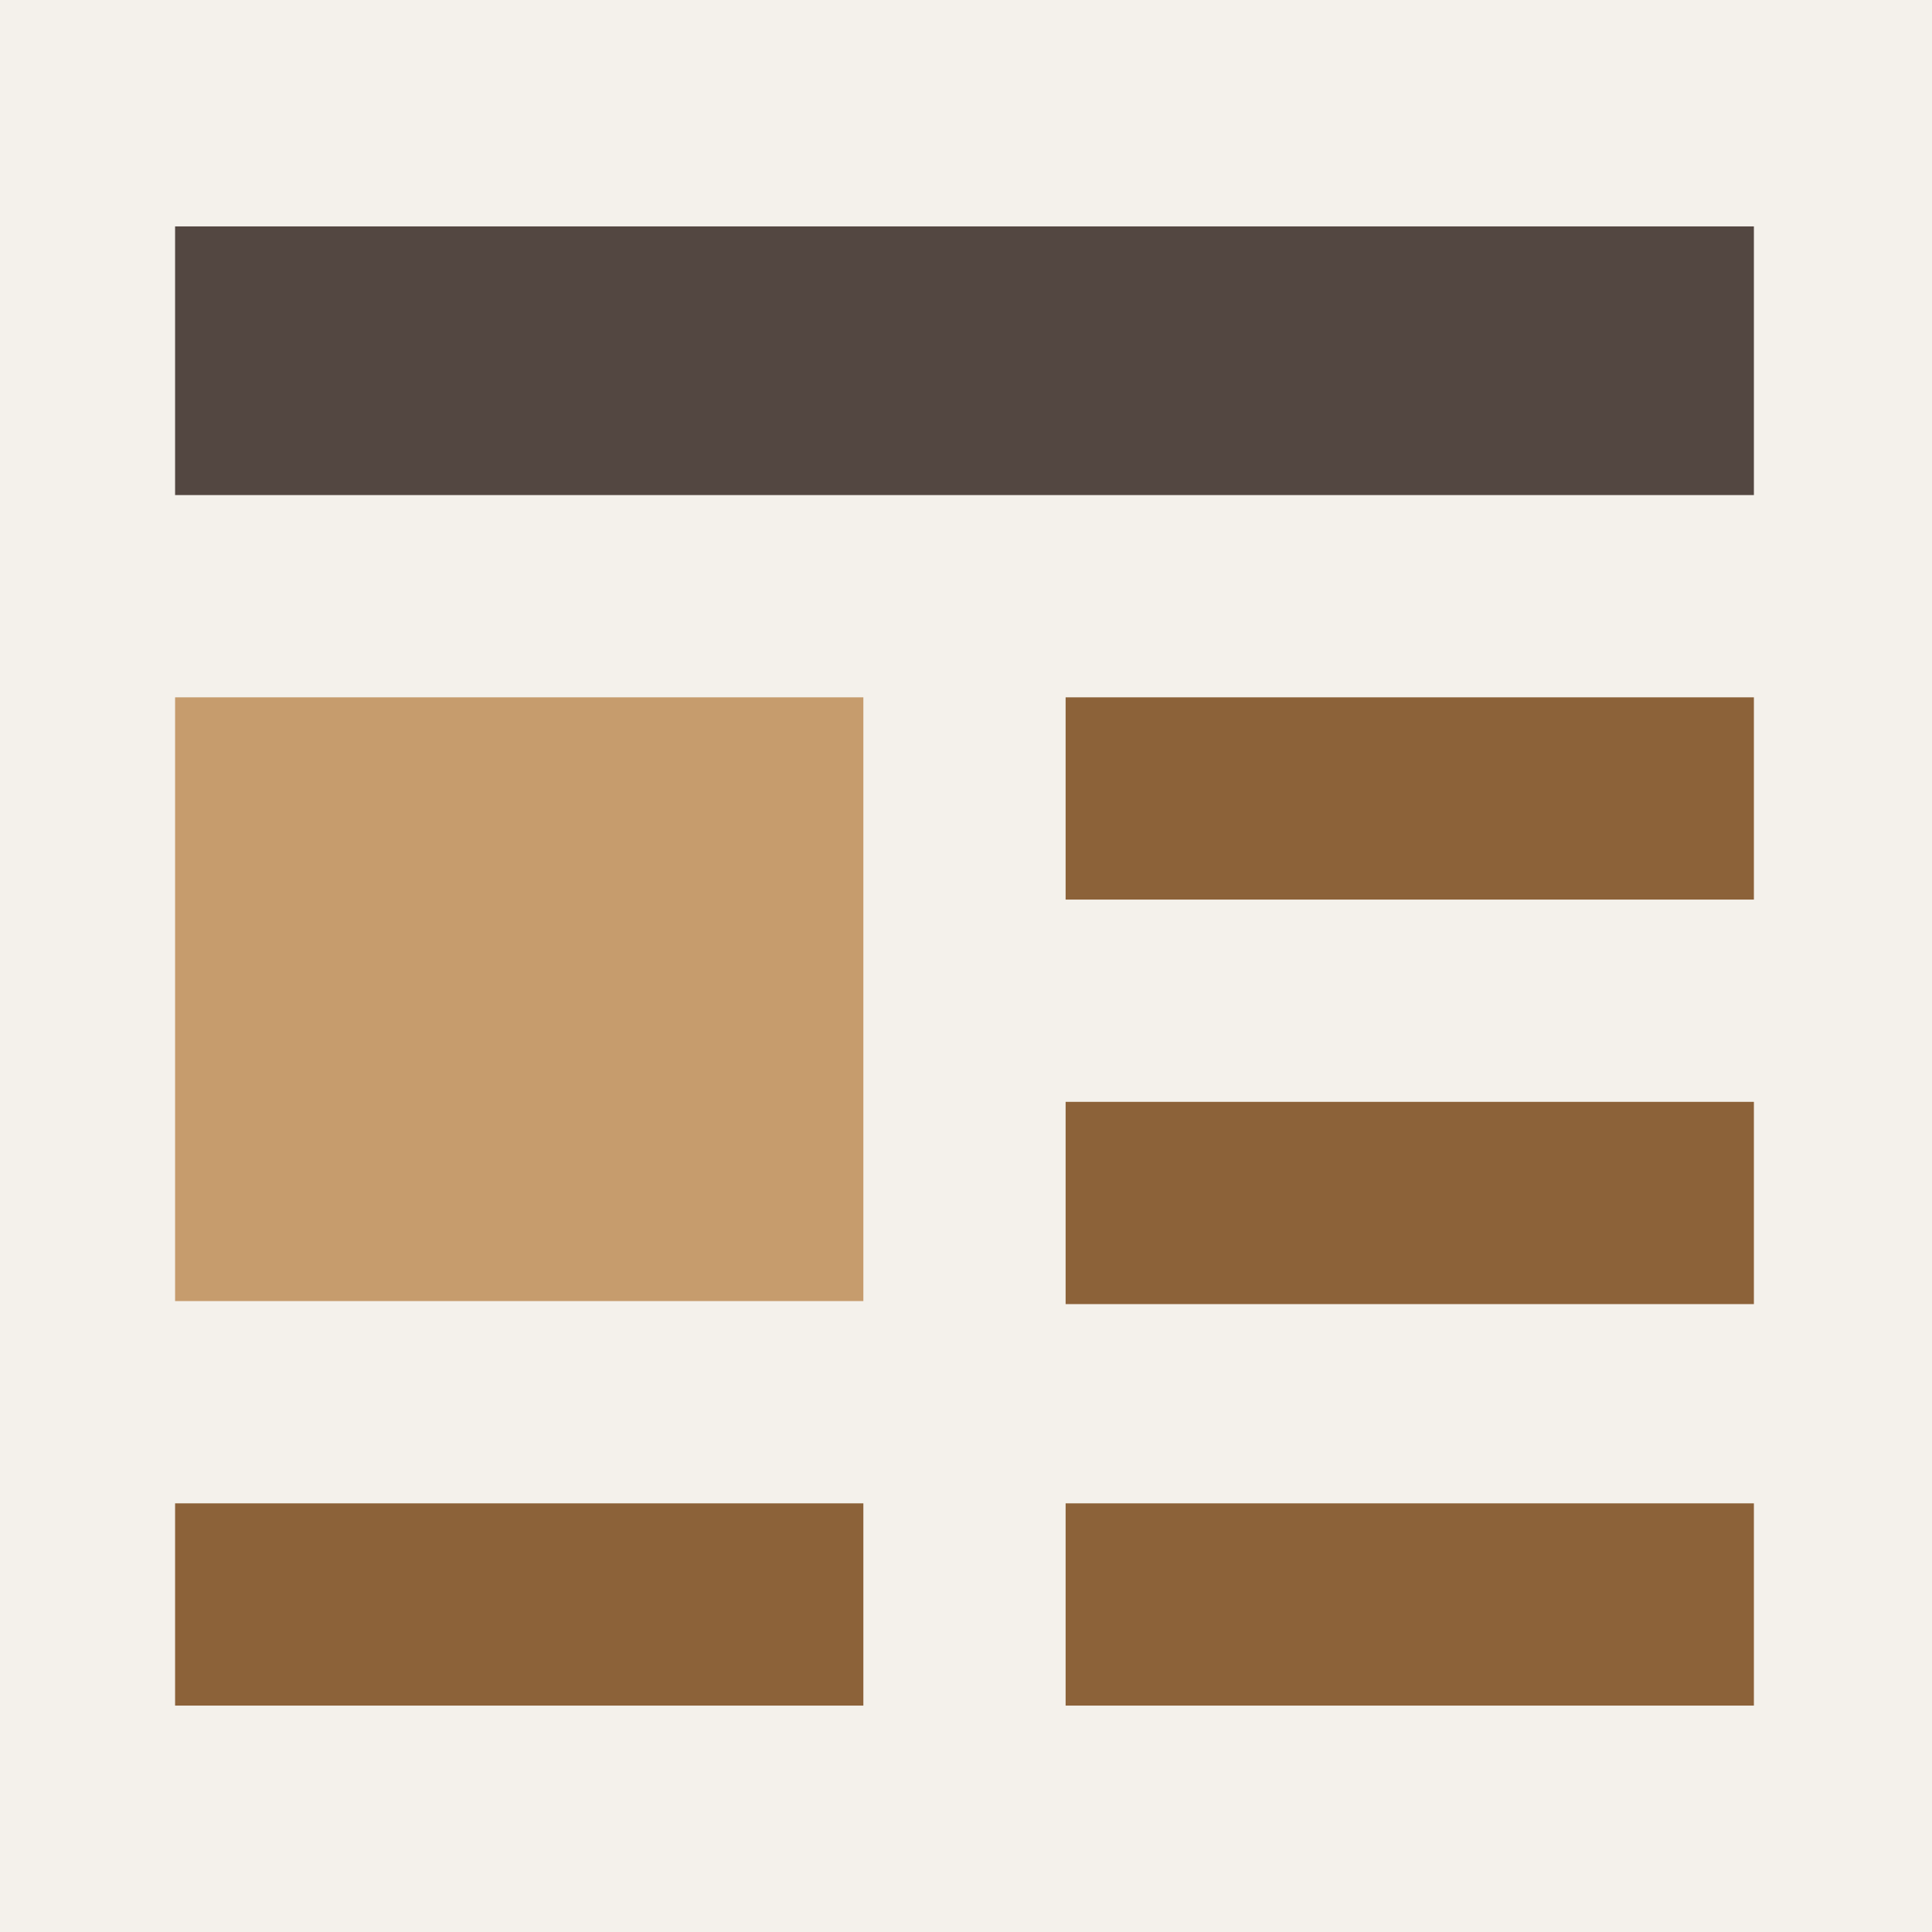
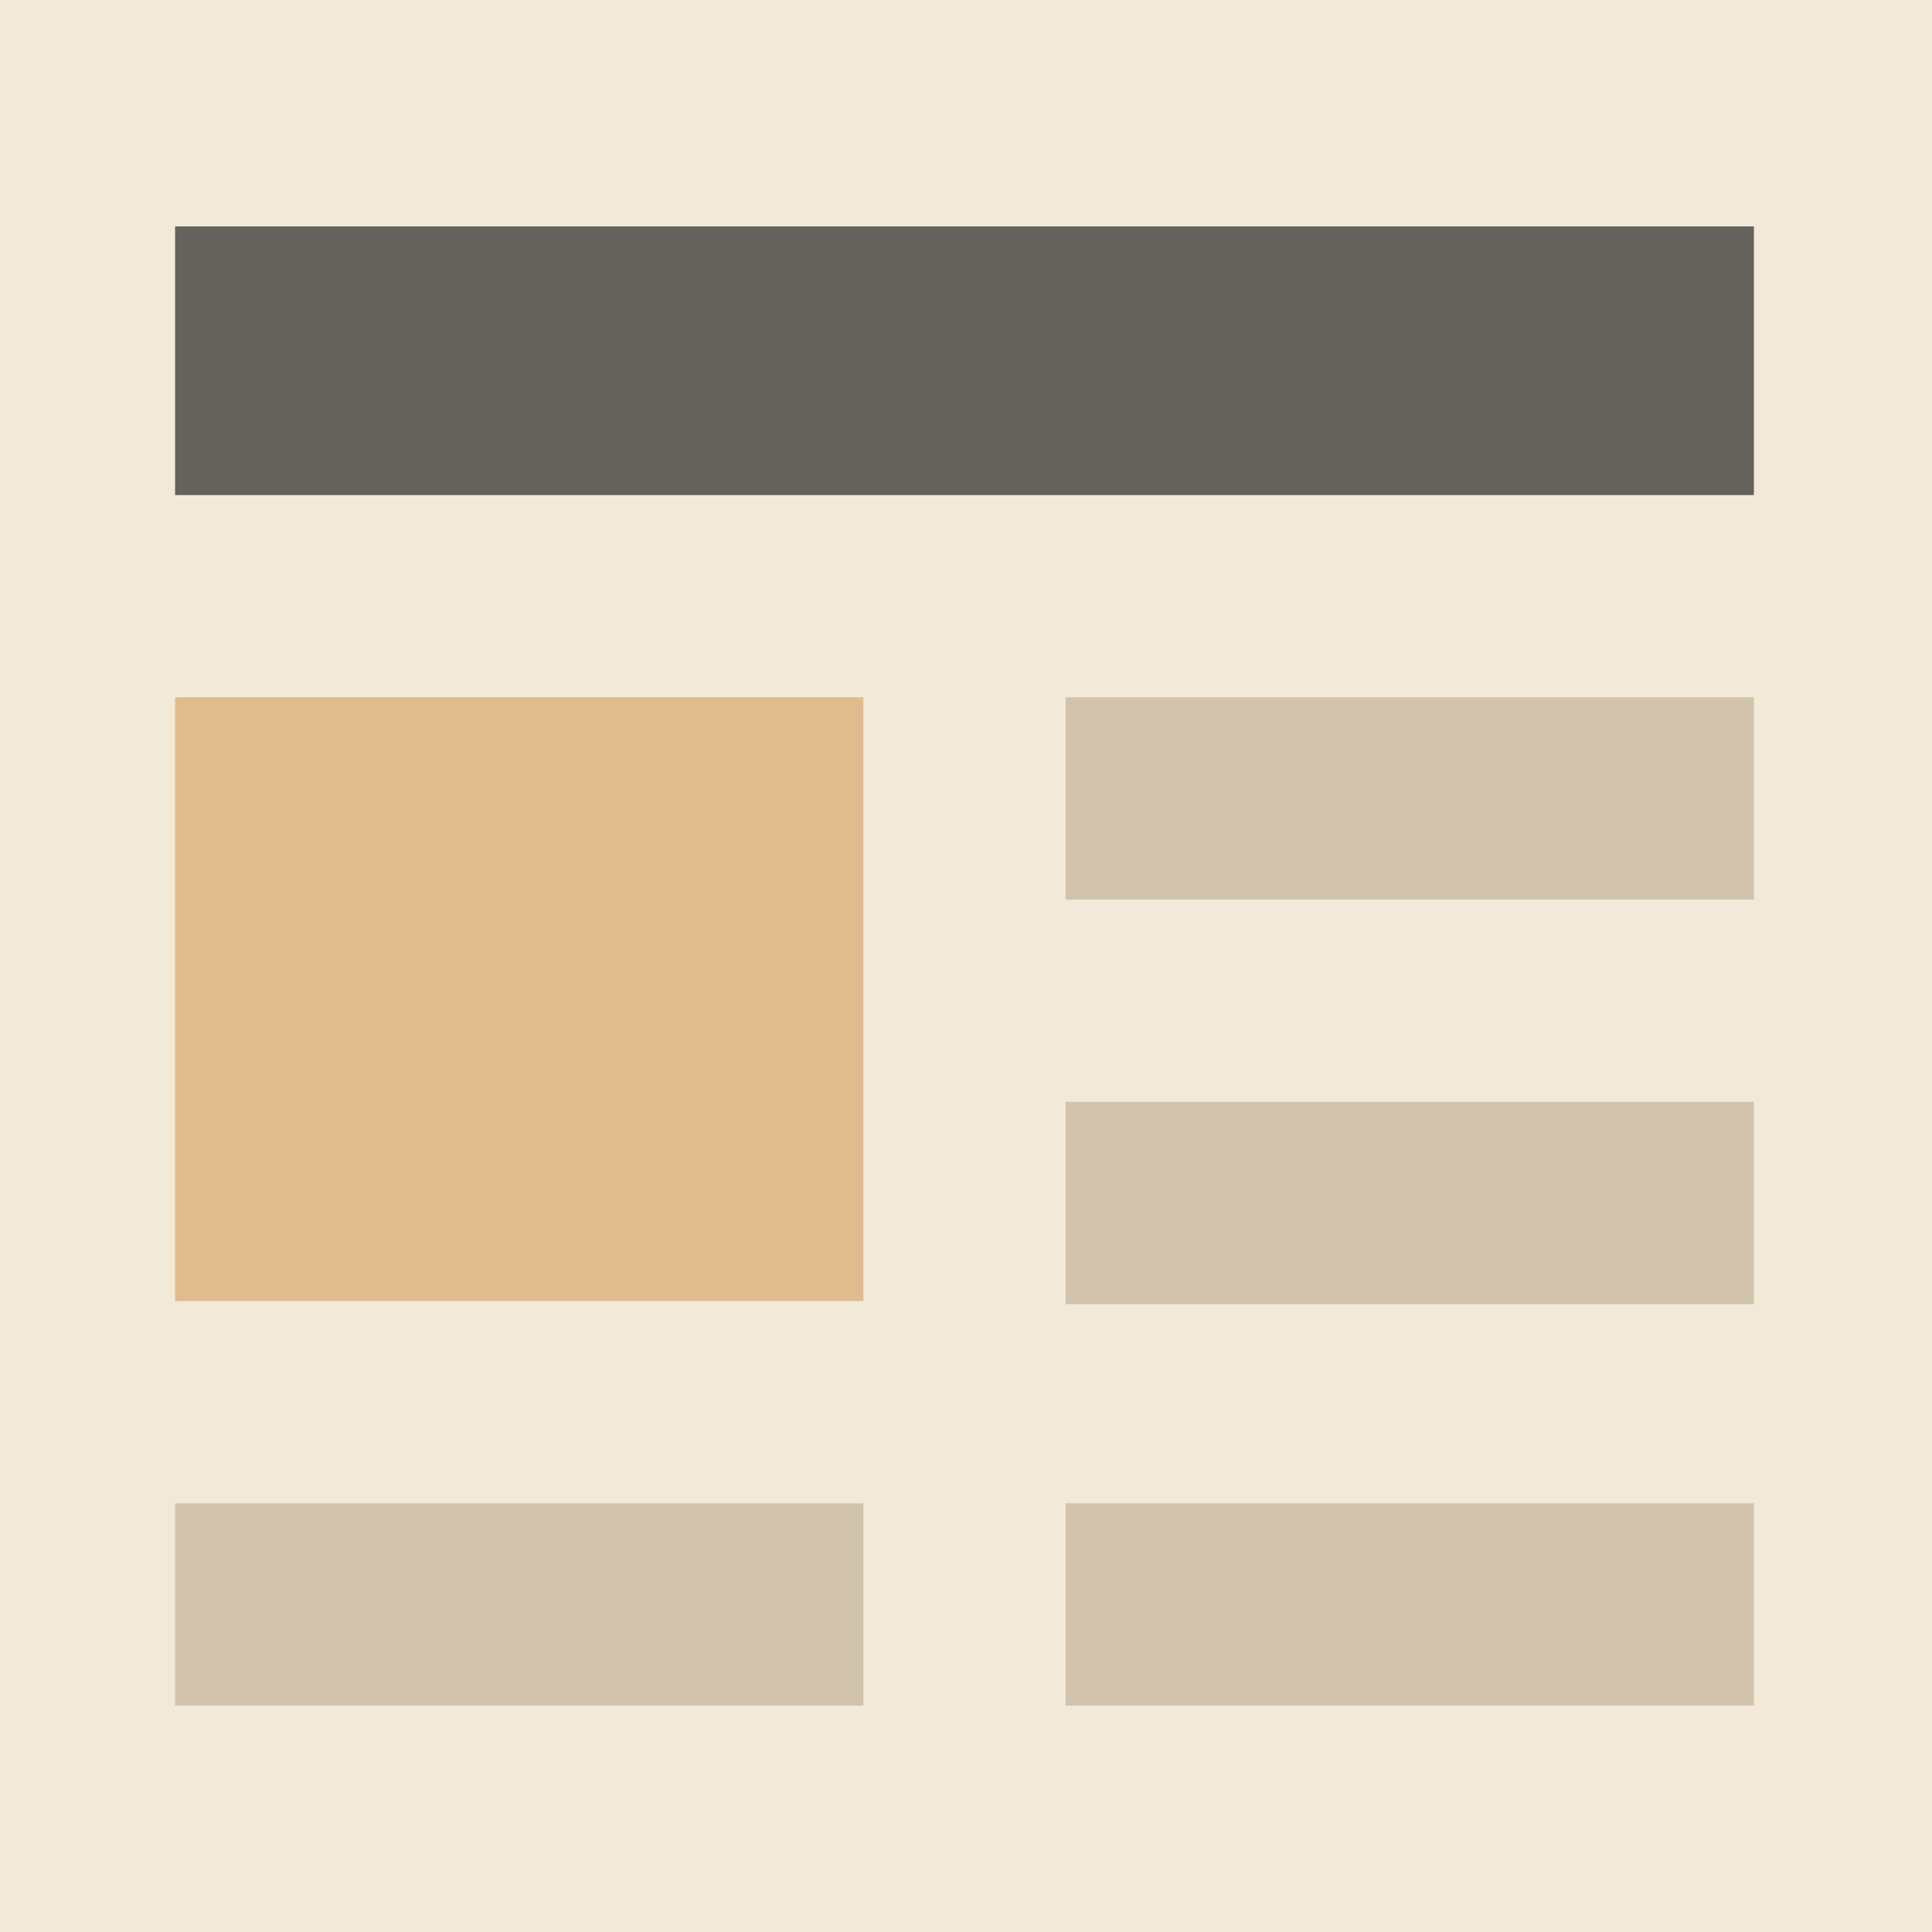
<svg xmlns="http://www.w3.org/2000/svg" version="1.1" x="0px" y="0px" viewBox="0 0 64 64" style="enable-background:new 0 0 64 64;" xml:space="preserve">
  <style type="text/css">
-  .st0{fill:#F4F1EB;}
-  .st1{fill:#534741;}
-  .st2{fill:#8C6239;}
-  .st3{fill:#C69C6D;}
+   .st0{fill:#F2E9D9;}
+   .st1{fill:#65625C;}
+   .st2{fill:#D2C3AC;}
+   .st3{fill:#DFBB8E;}
</style>
  <path class="st0" d="M0,0h64v64H0V0z" />
  <g>
    <rect x="5.8" y="7.5" class="st1" width="52.3" height="8.9" />
    <g>
      <rect x="35.3" y="49.8" class="st2" width="22.8" height="6.7" />
      <rect x="35.3" y="36.5" class="st2" width="22.8" height="6.7" />
      <rect x="35.3" y="23.1" class="st2" width="22.8" height="6.7" />
      <g>
        <rect x="5.8" y="49.8" class="st2" width="22.8" height="6.7" />
        <rect x="5.8" y="23.1" class="st3" width="22.8" height="20" />
      </g>
    </g>
  </g>
</svg>
